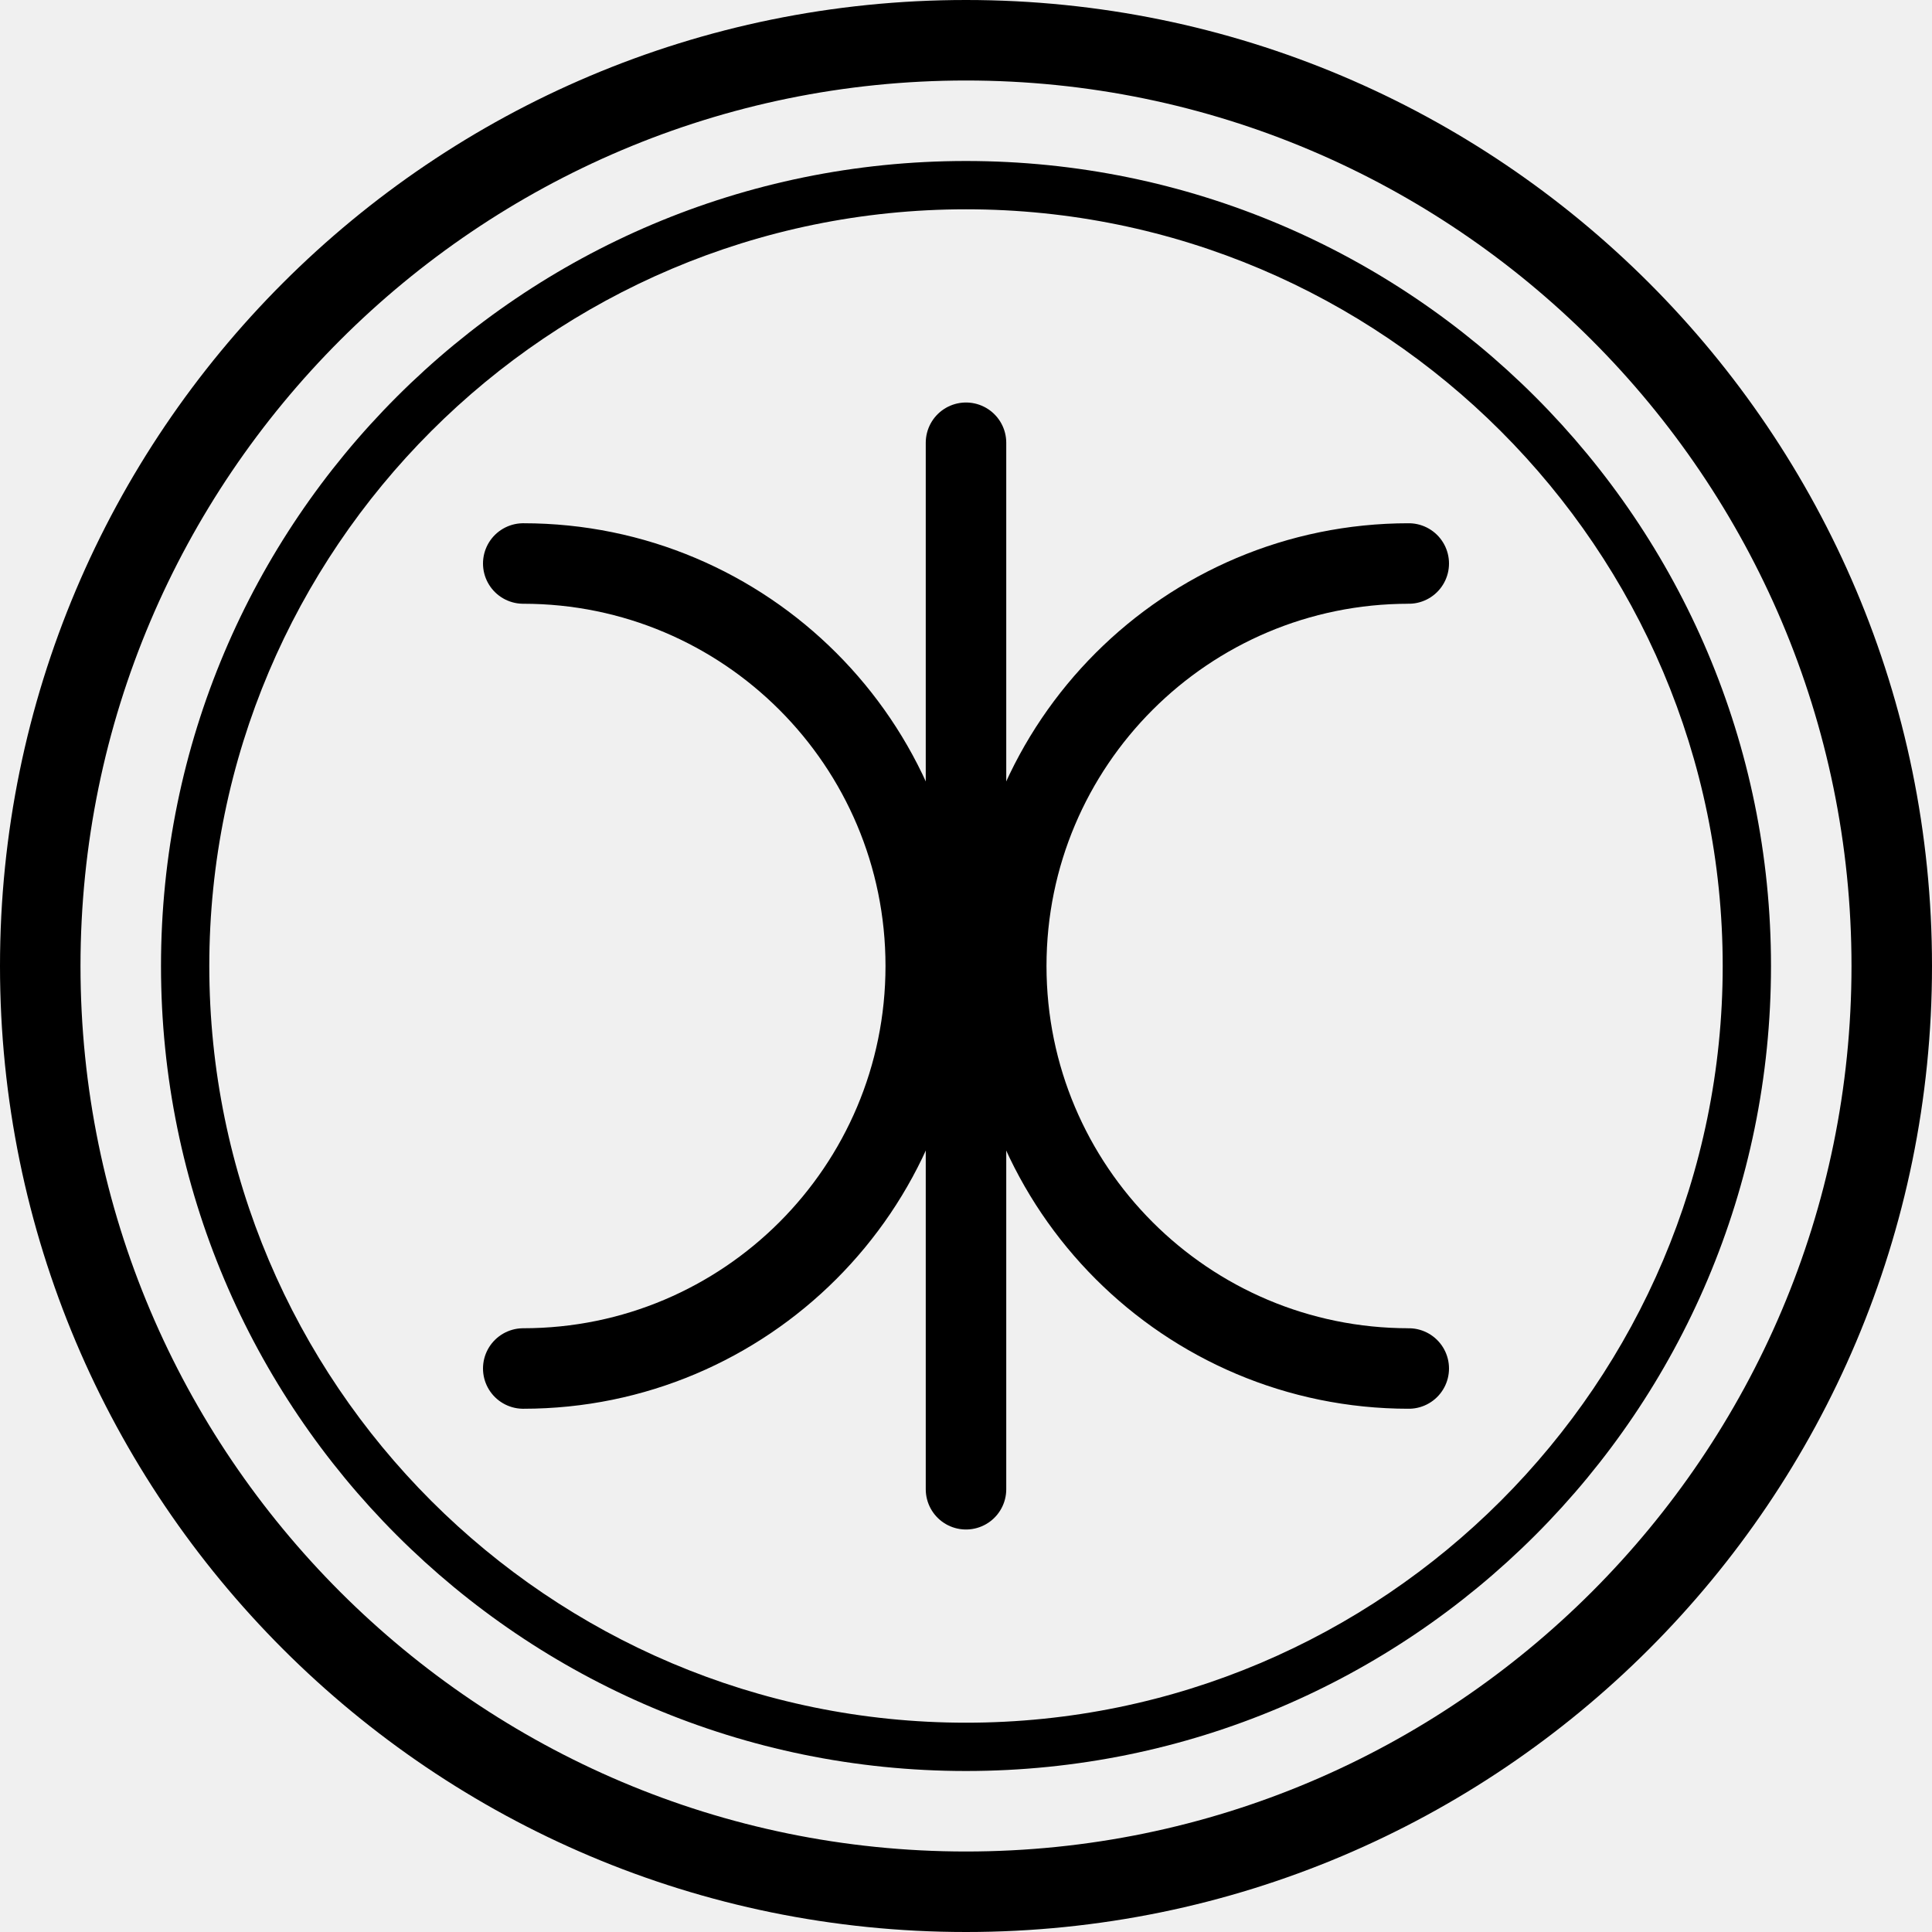
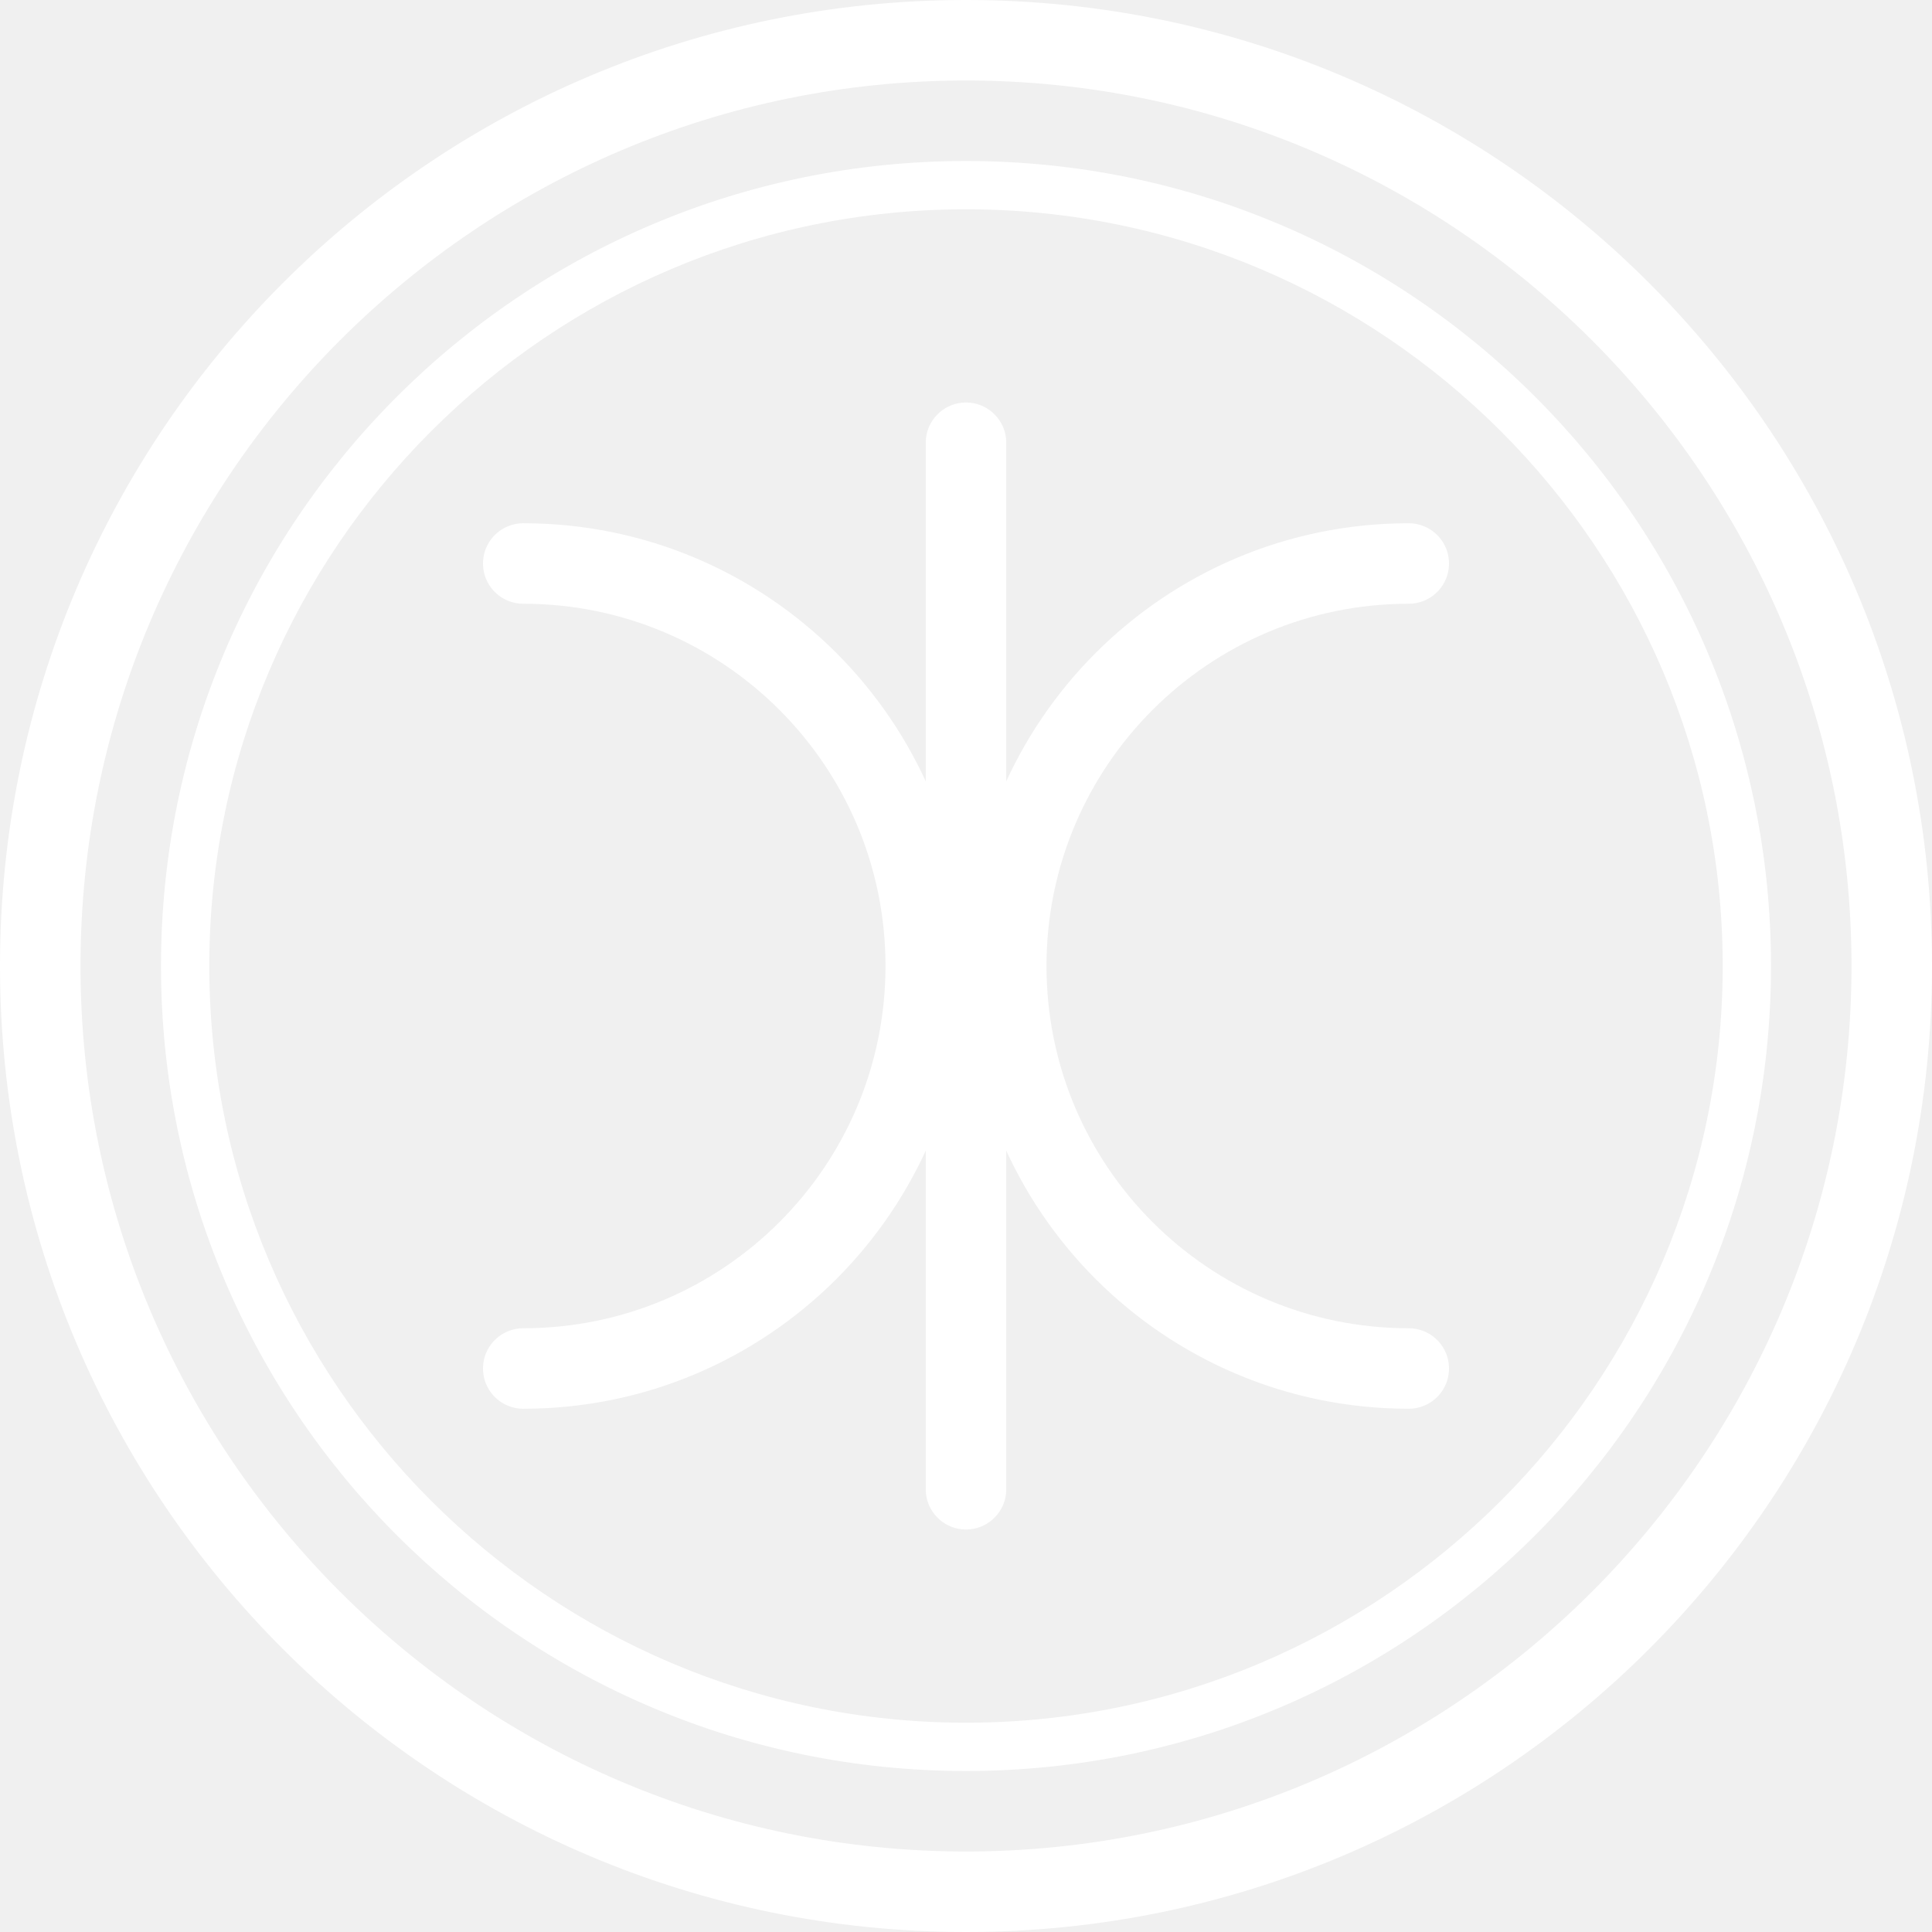
- <svg xmlns="http://www.w3.org/2000/svg" version="1.1" baseProfile="tiny" id="Ebene_1" x="0px" y="0px" width="120px" height="120px" viewBox="0 0 120 120" overflow="visible" xml:space="preserve">
+ <svg xmlns="http://www.w3.org/2000/svg" version="1.1" baseProfile="tiny" id="Ebene_1" x="0px" y="0px" width="40px" height="40px" viewBox="0 0 120 120" overflow="visible" xml:space="preserve">
  <g>
-     <path d="M60,5c30.327,0,55,24.673,55,55s-24.673,55-55,55S5,90.327,5,60S29.673,5,60,5 M60,0C26.863,0,0,26.863,0,60   s26.863,60,60,60s60-26.863,60-60S93.137,0,60,0L60,0z" />
-     <path d="M60,13c25.916,0,47,21.084,47,47s-21.084,47-47,47S13,85.916,13,60S34.084,13,60,13 M60,10   c-27.614,0-50,22.386-50,50s22.386,50,50,50s50-22.386,50-50S87.614,10,60,10L60,10z" />
-     <line fill="none" stroke="#000000" stroke-width="5" stroke-linecap="round" stroke-miterlimit="10" x1="60" y1="27.5" x2="60" y2="92.5" />
-     <path fill="none" stroke="#000000" stroke-width="5" stroke-linecap="round" stroke-miterlimit="10" d="M87.5,35   c-13.807,0-25,11.193-25,25c0,13.807,11.193,25,25,25" />
-     <path fill="none" stroke="#000000" stroke-width="5" stroke-linecap="round" stroke-miterlimit="10" d="M32.5,35   c13.807,0,25,11.193,25,25c0,13.807-11.193,25-25,25" />
+     <path fill="#ffffff" d="M60,5c30.327,0,55,24.673,55,55s-24.673,55-55,55S5,90.327,5,60S29.673,5,60,5 M60,0C26.863,0,0,26.863,0,60   s26.863,60,60,60s60-26.863,60-60S93.137,0,60,0L60,0z" />
+     <path fill="#ffffff" d="M60,13c25.916,0,47,21.084,47,47s-21.084,47-47,47S13,85.916,13,60S34.084,13,60,13 M60,10   c-27.614,0-50,22.386-50,50s22.386,50,50,50s50-22.386,50-50S87.614,10,60,10L60,10z" />
+     <line fill="none" stroke="#ffffff" stroke-width="5" stroke-linecap="round" stroke-miterlimit="10" x1="60" y1="27.5" x2="60" y2="92.5" />
+     <path fill="none" stroke="#ffffff" stroke-width="5" stroke-linecap="round" stroke-miterlimit="10" d="M87.5,35   c-13.807,0-25,11.193-25,25c0,13.807,11.193,25,25,25" />
+     <path fill="none" stroke="#ffffff" stroke-width="5" stroke-linecap="round" stroke-miterlimit="10" d="M32.5,35   c13.807,0,25,11.193,25,25c0,13.807-11.193,25-25,25" />
  </g>
</svg>
